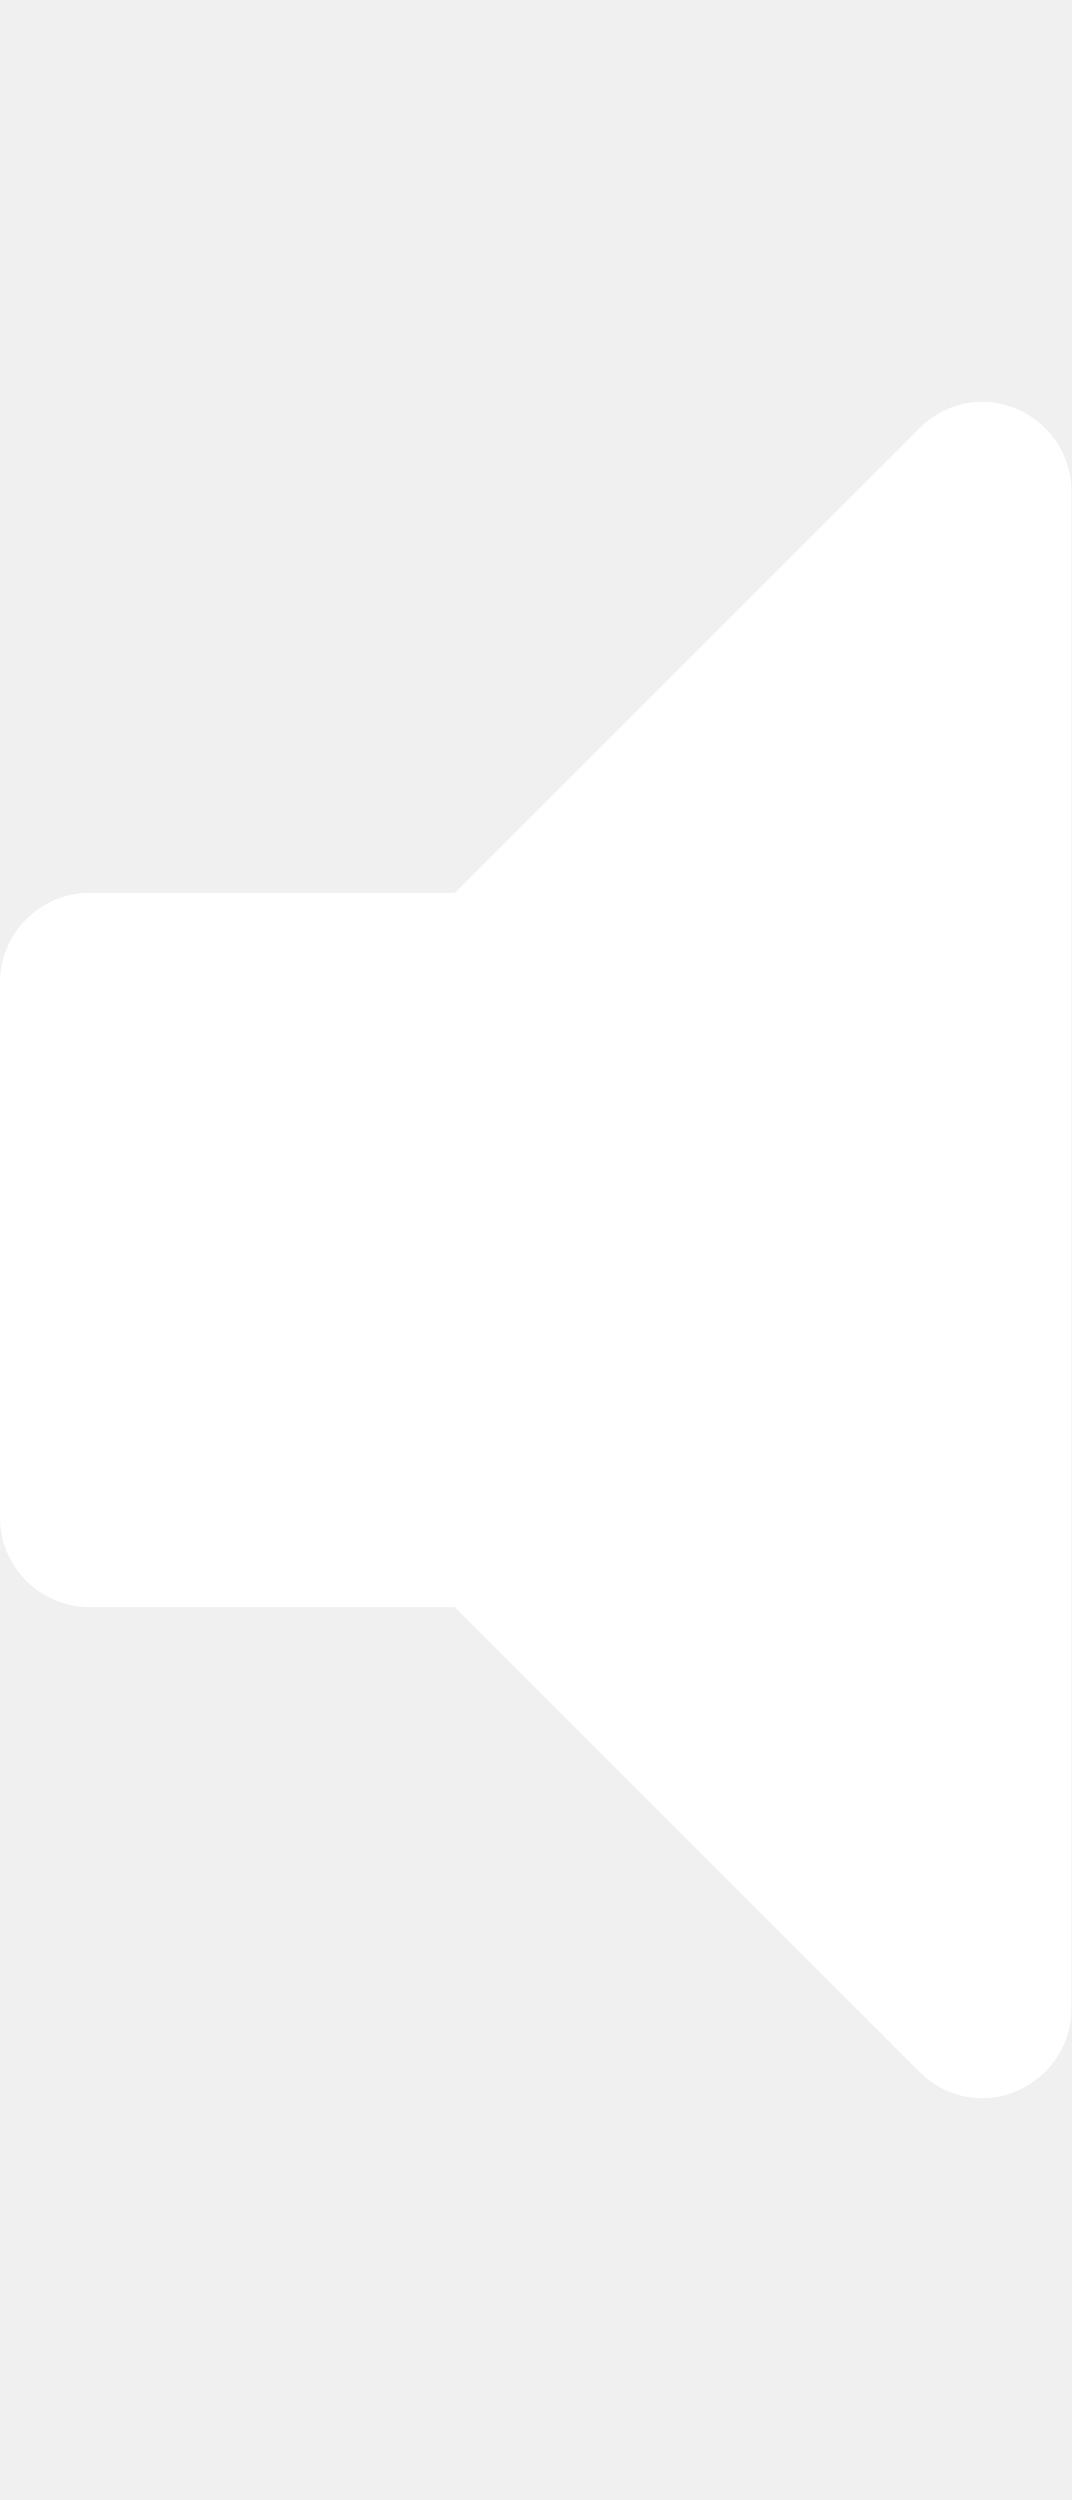
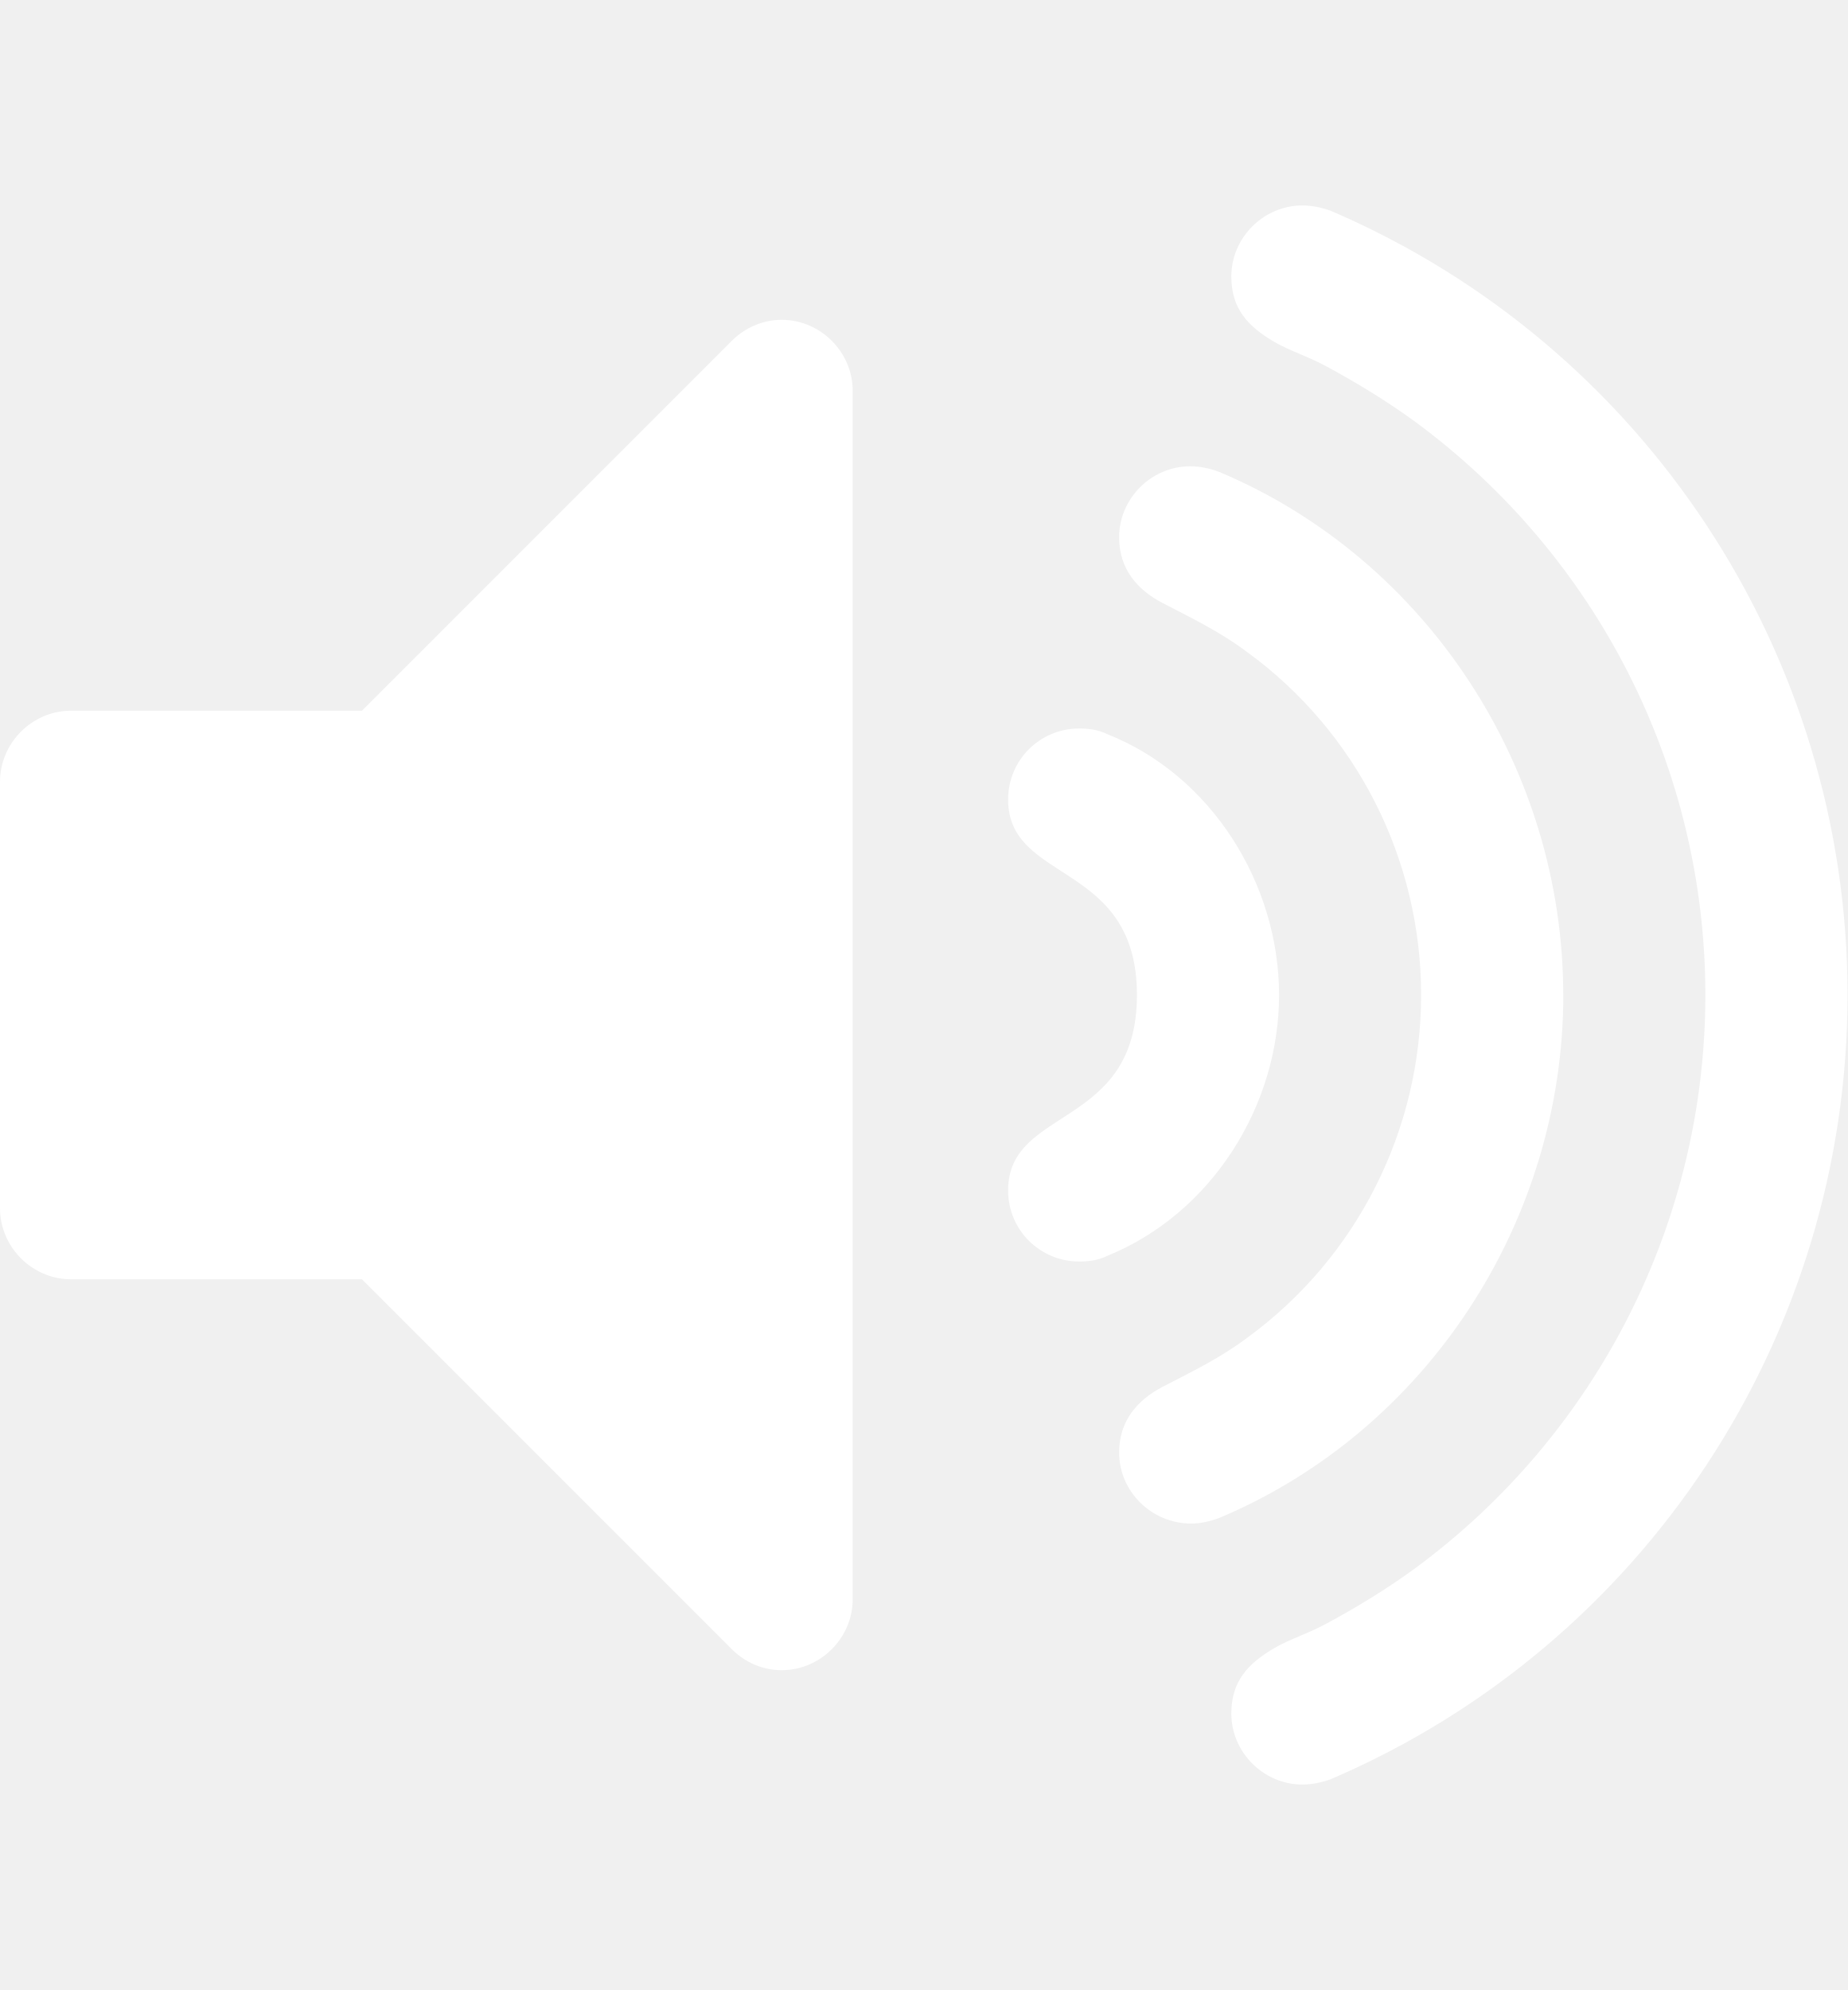
- <svg xmlns="http://www.w3.org/2000/svg" version="1.1" width="12" height="28" viewBox="0 0 12 28">
-   <path fill="#ffffff" d="M12 5.5v17c0 0.547-0.453 1-1 1-0.266 0-0.516-0.109-0.703-0.297l-5.203-5.203h-4.094c-0.547 0-1-0.453-1-1v-6c0-0.547 0.453-1 1-1h4.094l5.203-5.203c0.187-0.187 0.438-0.297 0.703-0.297 0.547 0 1 0.453 1 1z" />
+ <svg xmlns="http://www.w3.org/2000/svg" version="1.1" width="26" height="28" viewBox="0 0 26 28">
+   <path fill="#ffffff" d="M12 5.5v17c0 0.547-0.453 1-1 1-0.266 0-0.516-0.109-0.703-0.297l-5.203-5.203h-4.094c-0.547 0-1-0.453-1-1v-6c0-0.547 0.453-1 1-1h4.094l5.203-5.203c0.187-0.187 0.438-0.297 0.703-0.297 0.547 0 1 0.453 1 1zM18 14c0 1.563-0.953 3.078-2.422 3.672-0.125 0.063-0.266 0.078-0.391 0.078-0.547 0-1-0.438-1-1 0-1.188 1.813-0.859 1.813-2.75s-1.813-1.563-1.813-2.75c0-0.562 0.453-1 1-1 0.125 0 0.266 0.016 0.391 0.078 1.469 0.578 2.422 2.109 2.422 3.672zM22 14c0 3.172-1.906 6.125-4.844 7.359-0.125 0.047-0.266 0.078-0.391 0.078-0.562 0-1.016-0.453-1.016-1 0-0.438 0.25-0.734 0.609-0.922 0.422-0.219 0.812-0.406 1.188-0.688 1.547-1.125 2.453-2.922 2.453-4.828s-0.906-3.703-2.453-4.828c-0.375-0.281-0.766-0.469-1.188-0.688-0.359-0.187-0.609-0.484-0.609-0.922 0-0.547 0.453-1 1-1 0.141 0 0.281 0.031 0.406 0.078 2.938 1.234 4.844 4.188 4.844 7.359zM26 14c0 4.797-2.859 9.141-7.266 11.031-0.125 0.047-0.266 0.078-0.406 0.078-0.547 0-1-0.453-1-1 0-0.453 0.234-0.703 0.609-0.922 0.219-0.125 0.469-0.203 0.703-0.328 0.438-0.234 0.875-0.5 1.281-0.797 2.562-1.891 4.078-4.875 4.078-8.062s-1.516-6.172-4.078-8.062c-0.406-0.297-0.844-0.562-1.281-0.797-0.234-0.125-0.484-0.203-0.703-0.328-0.375-0.219-0.609-0.469-0.609-0.922 0-0.547 0.453-1 1-1 0.141 0 0.281 0.031 0.406 0.078 4.406 1.891 7.266 6.234 7.266 11.031z" />
</svg>
